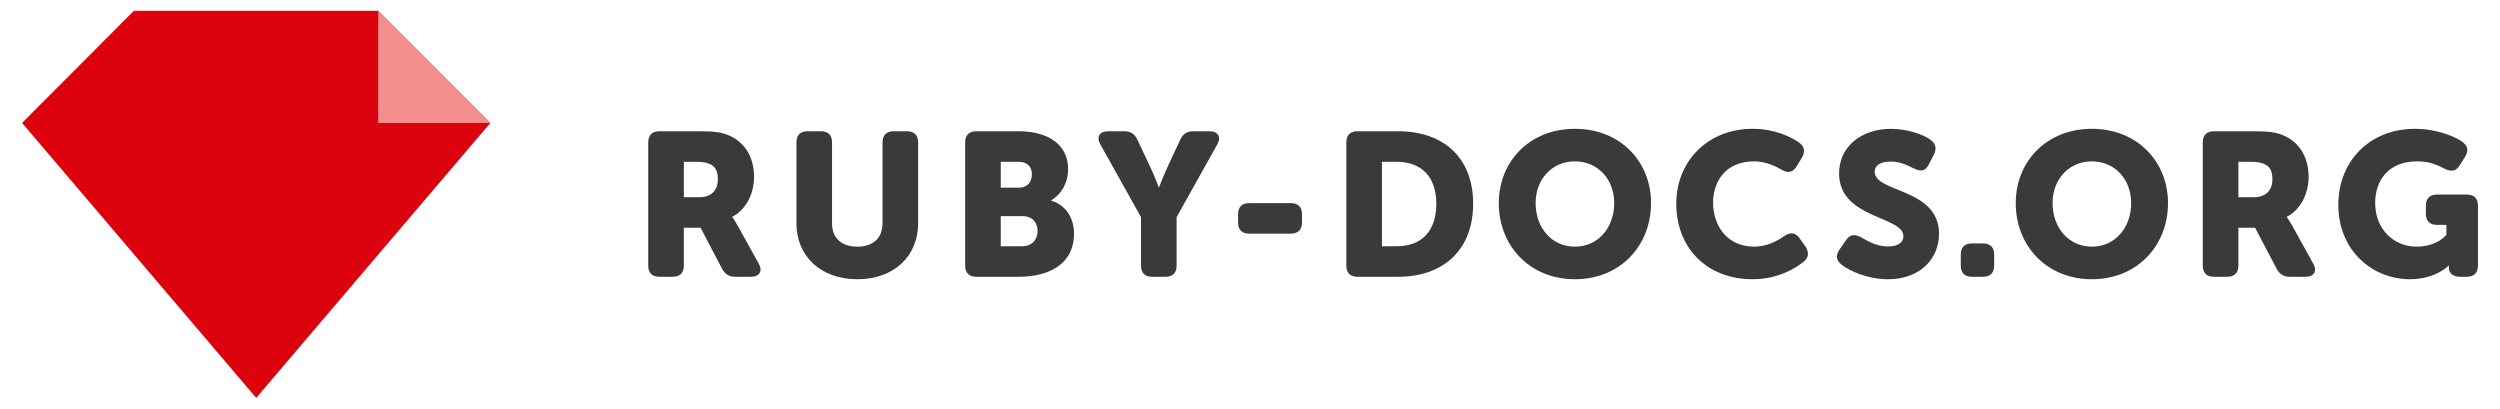
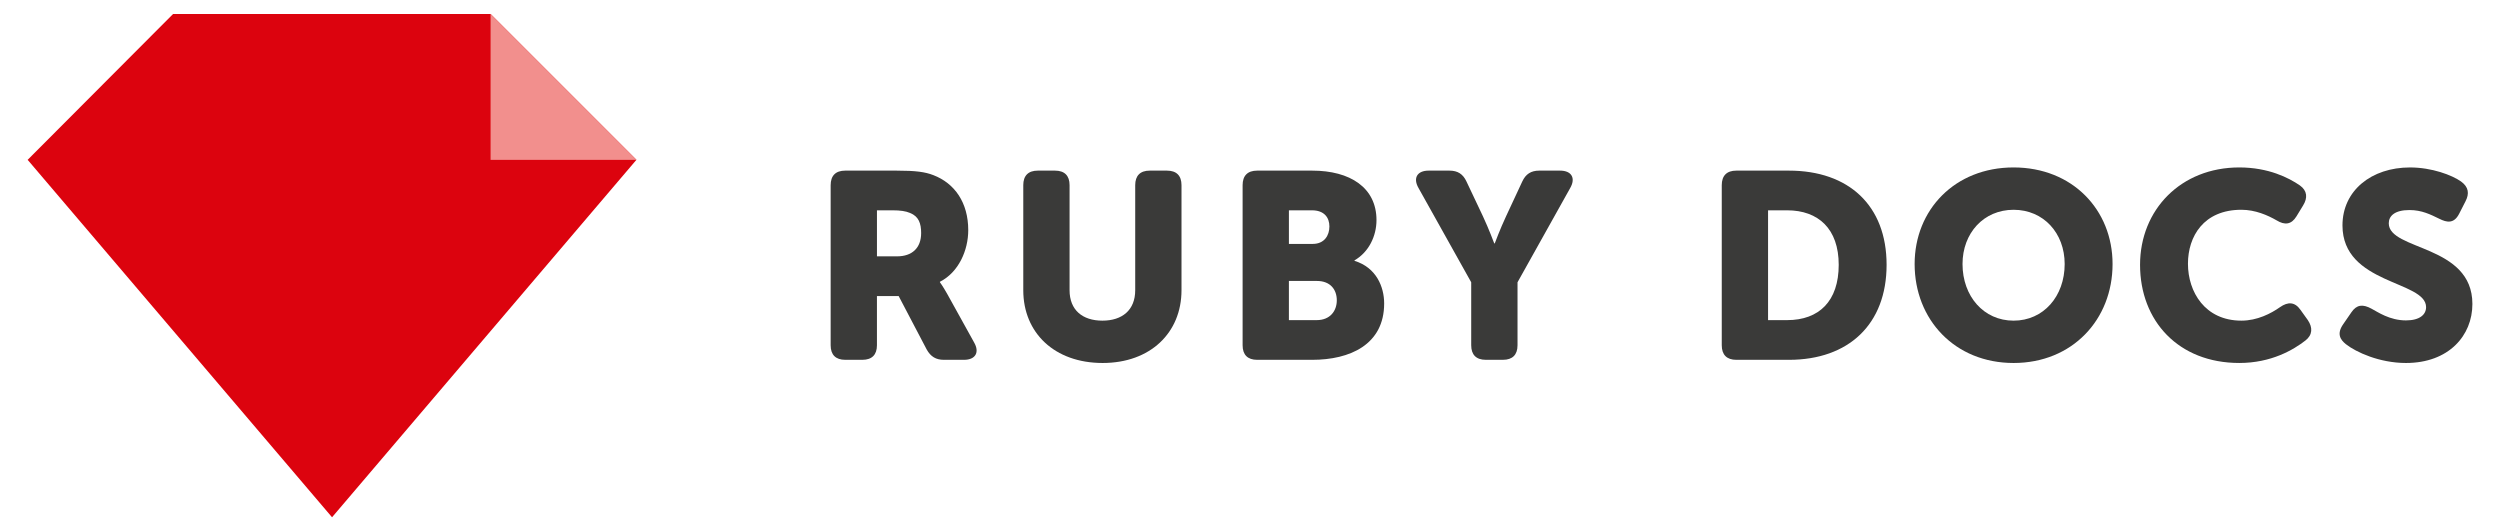
- <svg xmlns="http://www.w3.org/2000/svg" version="1.1" id="Ebene_1" x="0px" y="0px" width="294.8px" height="48.19px" viewBox="0 0 294.8 48.19" enable-background="new 0 0 294.8 48.19" xml:space="preserve">
+ <svg xmlns="http://www.w3.org/2000/svg" version="1.1" id="Ebene_1" x="0px" y="0px" width="226.771px" height="48.19px" viewBox="0 0 226.771 48.19" enable-background="new 0 0 226.771 48.19" xml:space="preserve">
  <g>
    <g>
-       <path fill="#3A3A39" d="M76.441,16.797c0-0.864,0.456-1.32,1.32-1.32h4.656c1.752,0,2.593,0.12,3.336,0.408    c1.944,0.744,3.169,2.496,3.169,4.992c0,1.824-0.864,3.816-2.568,4.681v0.047c0,0,0.24,0.312,0.648,1.033l2.447,4.416    c0.528,0.912,0.12,1.584-0.911,1.584h-1.824c-0.721,0-1.2-0.287-1.561-0.936l-2.544-4.85h-1.969v4.465    c0,0.865-0.456,1.32-1.319,1.32h-1.561c-0.864,0-1.32-0.455-1.32-1.32V16.797z M82.466,23.253c1.345,0,2.185-0.744,2.185-2.111    c0-0.864-0.216-1.513-1.008-1.824c-0.385-0.168-0.889-0.24-1.585-0.24h-1.416v4.176H82.466z" />
-       <path fill="#3A3A39" d="M93.914,16.797c0-0.864,0.456-1.32,1.319-1.32h1.561c0.864,0,1.32,0.456,1.32,1.32v9.529    c0,1.801,1.176,2.76,2.976,2.76c1.801,0,2.977-0.959,2.977-2.76v-9.529c0-0.864,0.456-1.32,1.32-1.32h1.561    c0.863,0,1.319,0.456,1.319,1.32v9.529c0,3.865-2.832,6.602-7.152,6.602c-4.368,0-7.2-2.736-7.2-6.602V16.797z" />
-       <path fill="#3A3A39" d="M113.81,16.797c0-0.864,0.456-1.32,1.319-1.32h4.993c3.432,0,5.832,1.536,5.832,4.489    c0,1.439-0.696,2.903-1.992,3.647v0.048c1.969,0.6,2.688,2.352,2.688,3.866c0,3.744-3.12,5.111-6.528,5.111h-4.993    c-0.863,0-1.319-0.455-1.319-1.32V16.797z M120.17,22.126c1.056,0,1.512-0.769,1.512-1.585c0-0.792-0.456-1.464-1.584-1.464    h-2.088v3.049H120.17z M120.53,29.039c1.224,0,1.823-0.84,1.823-1.801c0-0.959-0.575-1.752-1.8-1.752h-2.544v3.553H120.53z" />
-       <path fill="#3A3A39" d="M134.546,25.605l-4.776-8.543c-0.528-0.912-0.12-1.585,0.912-1.585h1.896c0.744,0,1.225,0.312,1.536,0.984    l1.488,3.144c0.553,1.177,1.032,2.473,1.032,2.473h0.048c0,0,0.48-1.296,1.032-2.473l1.465-3.144    c0.312-0.673,0.792-0.984,1.535-0.984h1.896c1.032,0,1.44,0.673,0.912,1.585l-4.776,8.543v5.713c0,0.865-0.456,1.32-1.32,1.32    h-1.56c-0.864,0-1.32-0.455-1.32-1.32V25.605z" />
-       <path fill="#3A3A39" d="M145.993,26.23V25.27c0-0.864,0.457-1.32,1.32-1.32h4.896c0.864,0,1.32,0.456,1.32,1.32v0.961    c0,0.863-0.456,1.32-1.32,1.32h-4.896C146.45,27.551,145.993,27.094,145.993,26.23z" />
-       <path fill="#3A3A39" d="M158.761,16.797c0-0.864,0.457-1.32,1.32-1.32h4.776c5.401,0,8.856,3.145,8.856,8.545    c0,5.4-3.455,8.617-8.856,8.617h-4.776c-0.863,0-1.32-0.455-1.32-1.32V16.797z M164.689,29.039c2.904,0,4.681-1.729,4.681-5.017    c0-3.265-1.848-4.944-4.681-4.944h-1.728v9.961H164.689z" />
-       <path fill="#3A3A39" d="M185.714,15.189c5.328,0,8.977,3.84,8.977,8.761c0,5.041-3.648,8.978-8.977,8.978    s-8.977-3.938-8.977-8.978C176.737,19.029,180.386,15.189,185.714,15.189z M185.714,29.086c2.712,0,4.633-2.207,4.633-5.136    c0-2.808-1.921-4.921-4.633-4.921c-2.713,0-4.633,2.113-4.633,4.921C181.081,26.879,183.001,29.086,185.714,29.086z" />
-       <path fill="#3A3A39" d="M206.665,15.189c2.641,0,4.488,0.936,5.496,1.633c0.673,0.479,0.721,1.127,0.289,1.824l-0.601,0.983    c-0.456,0.744-1.056,0.816-1.8,0.36c-0.793-0.456-1.92-0.961-3.192-0.961c-3.433,0-4.849,2.425-4.849,4.896    c0,2.545,1.536,5.161,4.849,5.161c1.44,0,2.688-0.646,3.505-1.223c0.719-0.504,1.344-0.48,1.848,0.238l0.672,0.938    c0.456,0.672,0.432,1.344-0.216,1.848c-1.08,0.84-3.097,2.041-6.001,2.041c-5.52,0-9-3.816-9-8.906    C197.665,19.029,201.36,15.189,206.665,15.189z" />
-       <path fill="#3A3A39" d="M216.937,29.398l0.744-1.08c0.48-0.695,1.032-0.744,1.824-0.312c0.552,0.289,1.633,1.057,3.12,1.057    c1.248,0,1.824-0.527,1.824-1.199c0-2.426-7.585-2.041-7.585-7.417c0-3.169,2.641-5.257,6.121-5.257    c1.992,0,3.816,0.696,4.633,1.272c0.695,0.504,0.768,1.104,0.407,1.8l-0.575,1.129c-0.48,0.936-1.129,0.791-1.801,0.455    c-0.792-0.384-1.584-0.791-2.713-0.791c-1.319,0-1.871,0.527-1.871,1.199c0,2.496,7.584,1.896,7.584,7.321    c0,2.881-2.16,5.354-6.024,5.354c-2.399,0-4.536-0.984-5.448-1.705C216.673,30.814,216.312,30.287,216.937,29.398z" />
-       <path fill="#3A3A39" d="M231.216,30.023c0-0.865,0.457-1.32,1.32-1.32h1.297c0.863,0,1.319,0.455,1.319,1.32v1.295    c0,0.865-0.456,1.32-1.319,1.32h-1.297c-0.863,0-1.32-0.455-1.32-1.32V30.023z" />
-       <path fill="#3A3A39" d="M246.673,15.189c5.328,0,8.977,3.84,8.977,8.761c0,5.041-3.648,8.978-8.977,8.978    s-8.977-3.938-8.977-8.978C237.696,19.029,241.345,15.189,246.673,15.189z M246.673,29.086c2.713,0,4.633-2.207,4.633-5.136    c0-2.808-1.92-4.921-4.633-4.921c-2.712,0-4.633,2.113-4.633,4.921C242.04,26.879,243.961,29.086,246.673,29.086z" />
-       <path fill="#3A3A39" d="M259.753,16.797c0-0.864,0.455-1.32,1.319-1.32h4.657c1.752,0,2.592,0.12,3.336,0.408    c1.943,0.744,3.168,2.496,3.168,4.992c0,1.824-0.864,3.816-2.568,4.681v0.047c0,0,0.24,0.312,0.648,1.033l2.447,4.416    c0.529,0.912,0.121,1.584-0.911,1.584h-1.824c-0.72,0-1.2-0.287-1.561-0.936l-2.544-4.85h-1.969v4.465    c0,0.865-0.455,1.32-1.319,1.32h-1.561c-0.864,0-1.319-0.455-1.319-1.32V16.797z M265.776,23.253c1.345,0,2.185-0.744,2.185-2.111    c0-0.864-0.216-1.513-1.008-1.824c-0.384-0.168-0.888-0.24-1.585-0.24h-1.416v4.176H265.776z" />
-       <path fill="#3A3A39" d="M284.761,15.189c2.736,0,4.872,1.008,5.568,1.512c0.721,0.529,0.792,1.08,0.336,1.824l-0.624,0.984    c-0.456,0.721-1.032,0.769-1.824,0.36s-1.704-0.841-3.192-0.841c-3.432,0-4.944,2.305-4.944,4.896    c0,3.168,2.257,5.161,4.872,5.161c2.449,0,3.529-1.391,3.529-1.391v-1.178h-1.104c-0.864,0-1.32-0.455-1.32-1.318v-0.938    c0-0.863,0.456-1.319,1.32-1.319h3.505c0.863,0,1.319,0.456,1.319,1.319v7.057c0,0.865-0.456,1.32-1.319,1.32h-0.793    c-0.863,0-1.32-0.455-1.32-1.031v-0.049c0-0.145,0.024-0.24,0.024-0.24h-0.048c0,0-1.512,1.609-4.561,1.609    c-4.416,0-8.449-3.361-8.449-8.762C275.735,18.933,279.505,15.189,284.761,15.189z" />
+       <path fill="#3A3A39" d="M75.348,16.797c0-0.864,0.455-1.32,1.319-1.32h4.657c1.752,0,2.592,0.12,3.336,0.408    c1.943,0.744,3.168,2.496,3.168,4.992c0,1.824-0.864,3.816-2.568,4.681v0.048c0,0,0.24,0.312,0.648,1.032l2.447,4.417    c0.529,0.912,0.121,1.584-0.911,1.584H85.62c-0.72,0-1.2-0.289-1.561-0.937l-2.544-4.849h-1.969v4.465    c0,0.863-0.455,1.32-1.319,1.32h-1.561c-0.864,0-1.319-0.457-1.319-1.32V16.797z M81.371,23.253c1.345,0,2.185-0.744,2.185-2.112    c0-0.864-0.216-1.512-1.008-1.824c-0.384-0.168-0.888-0.24-1.585-0.24h-1.416v4.176H81.371z" />
+       <path fill="#3A3A39" d="M92.819,16.797c0-0.864,0.456-1.32,1.319-1.32h1.561c0.864,0,1.32,0.456,1.32,1.32v9.529    c0,1.8,1.176,2.76,2.977,2.76c1.8,0,2.977-0.96,2.977-2.76v-9.529c0-0.864,0.455-1.32,1.319-1.32h1.561    c0.864,0,1.319,0.456,1.319,1.32v9.529c0,3.863-2.832,6.6-7.152,6.6c-4.368,0-7.2-2.736-7.2-6.6V16.797z" />
+       <path fill="#3A3A39" d="M112.715,16.797c0-0.864,0.456-1.32,1.32-1.32h4.992c3.432,0,5.832,1.536,5.832,4.489    c0,1.44-0.695,2.904-1.992,3.648v0.048c1.969,0.6,2.688,2.352,2.688,3.864c0,3.744-3.12,5.113-6.528,5.113h-4.992    c-0.864,0-1.32-0.457-1.32-1.32V16.797z M119.075,22.125c1.056,0,1.513-0.768,1.513-1.584c0-0.792-0.457-1.464-1.584-1.464h-2.089    v3.048H119.075z M119.435,29.038c1.224,0,1.824-0.841,1.824-1.8c0-0.961-0.576-1.753-1.801-1.753h-2.544v3.553H119.435z" />
+       <path fill="#3A3A39" d="M133.451,25.605l-4.776-8.544c-0.528-0.912-0.12-1.584,0.912-1.584h1.896c0.744,0,1.225,0.312,1.537,0.984    l1.488,3.144c0.552,1.176,1.031,2.472,1.031,2.472h0.049c0,0,0.479-1.296,1.031-2.472l1.465-3.144    c0.312-0.672,0.792-0.984,1.535-0.984h1.896c1.032,0,1.44,0.672,0.912,1.584l-4.775,8.544v5.713c0,0.863-0.457,1.32-1.32,1.32    h-1.561c-0.864,0-1.32-0.457-1.32-1.32V25.605z" />
+       <path fill="#3A3A39" d="M156.178,16.797c0-0.864,0.457-1.32,1.32-1.32h4.777c5.4,0,8.855,3.145,8.855,8.545    s-3.455,8.617-8.855,8.617h-4.777c-0.863,0-1.32-0.457-1.32-1.32V16.797z M162.107,29.038c2.904,0,4.68-1.729,4.68-5.017    c0-3.264-1.848-4.944-4.68-4.944h-1.729v9.961H162.107z" />
+       <path fill="#3A3A39" d="M182.65,15.188c5.328,0,8.977,3.84,8.977,8.761c0,5.041-3.648,8.977-8.977,8.977s-8.977-3.936-8.977-8.977    C173.674,19.029,177.322,15.188,182.65,15.188z M182.65,29.086c2.713,0,4.633-2.209,4.633-5.137c0-2.808-1.92-4.92-4.633-4.92    c-2.711,0-4.633,2.112-4.633,4.92C178.018,26.877,179.939,29.086,182.65,29.086z" />
+       <path fill="#3A3A39" d="M203.123,15.188c2.641,0,4.488,0.936,5.496,1.632c0.672,0.48,0.721,1.128,0.287,1.824l-0.6,0.984    c-0.455,0.744-1.057,0.816-1.799,0.36c-0.793-0.456-1.922-0.96-3.193-0.96c-3.432,0-4.848,2.424-4.848,4.896    c0,2.544,1.535,5.161,4.848,5.161c1.439,0,2.688-0.648,3.504-1.225c0.721-0.504,1.344-0.479,1.85,0.24l0.672,0.937    c0.455,0.672,0.432,1.344-0.217,1.849c-1.08,0.84-3.096,2.039-6,2.039c-5.521,0-9.002-3.816-9.002-8.904    C194.121,19.029,197.818,15.188,203.123,15.188z" />
+       <path fill="#3A3A39" d="M212.555,29.398l0.744-1.08c0.479-0.697,1.031-0.744,1.824-0.312c0.551,0.288,1.631,1.057,3.119,1.057    c1.248,0,1.824-0.529,1.824-1.201c0-2.424-7.584-2.039-7.584-7.416c0-3.168,2.641-5.257,6.121-5.257    c1.992,0,3.814,0.696,4.631,1.272c0.697,0.504,0.77,1.104,0.408,1.8l-0.576,1.128c-0.48,0.936-1.127,0.792-1.799,0.456    c-0.793-0.384-1.584-0.792-2.713-0.792c-1.32,0-1.873,0.528-1.873,1.2c0,2.497,7.586,1.896,7.586,7.321    c0,2.88-2.16,5.352-6.025,5.352c-2.4,0-4.535-0.984-5.447-1.703C212.289,30.814,211.93,30.286,212.555,29.398z" />
    </g>
    <g>
-       <polygon fill="#DC030E" points="44.595,1.271 15.792,1.271 2.599,14.503 2.654,14.558 30.213,46.92 57.771,14.558 57.826,14.503       " />
+       <polygon fill="#DC030E" points="44.5,1.271 15.698,1.271 2.504,14.502 2.56,14.558 30.119,46.92 57.677,14.558 57.732,14.502       " />
    </g>
    <g>
-       <polygon fill="#F28F8D" points="57.826,14.503 44.595,14.503 44.595,1.271   " />
+       <polygon fill="#F28F8D" points="57.732,14.502 44.5,14.502 44.5,1.271   " />
    </g>
  </g>
</svg>
